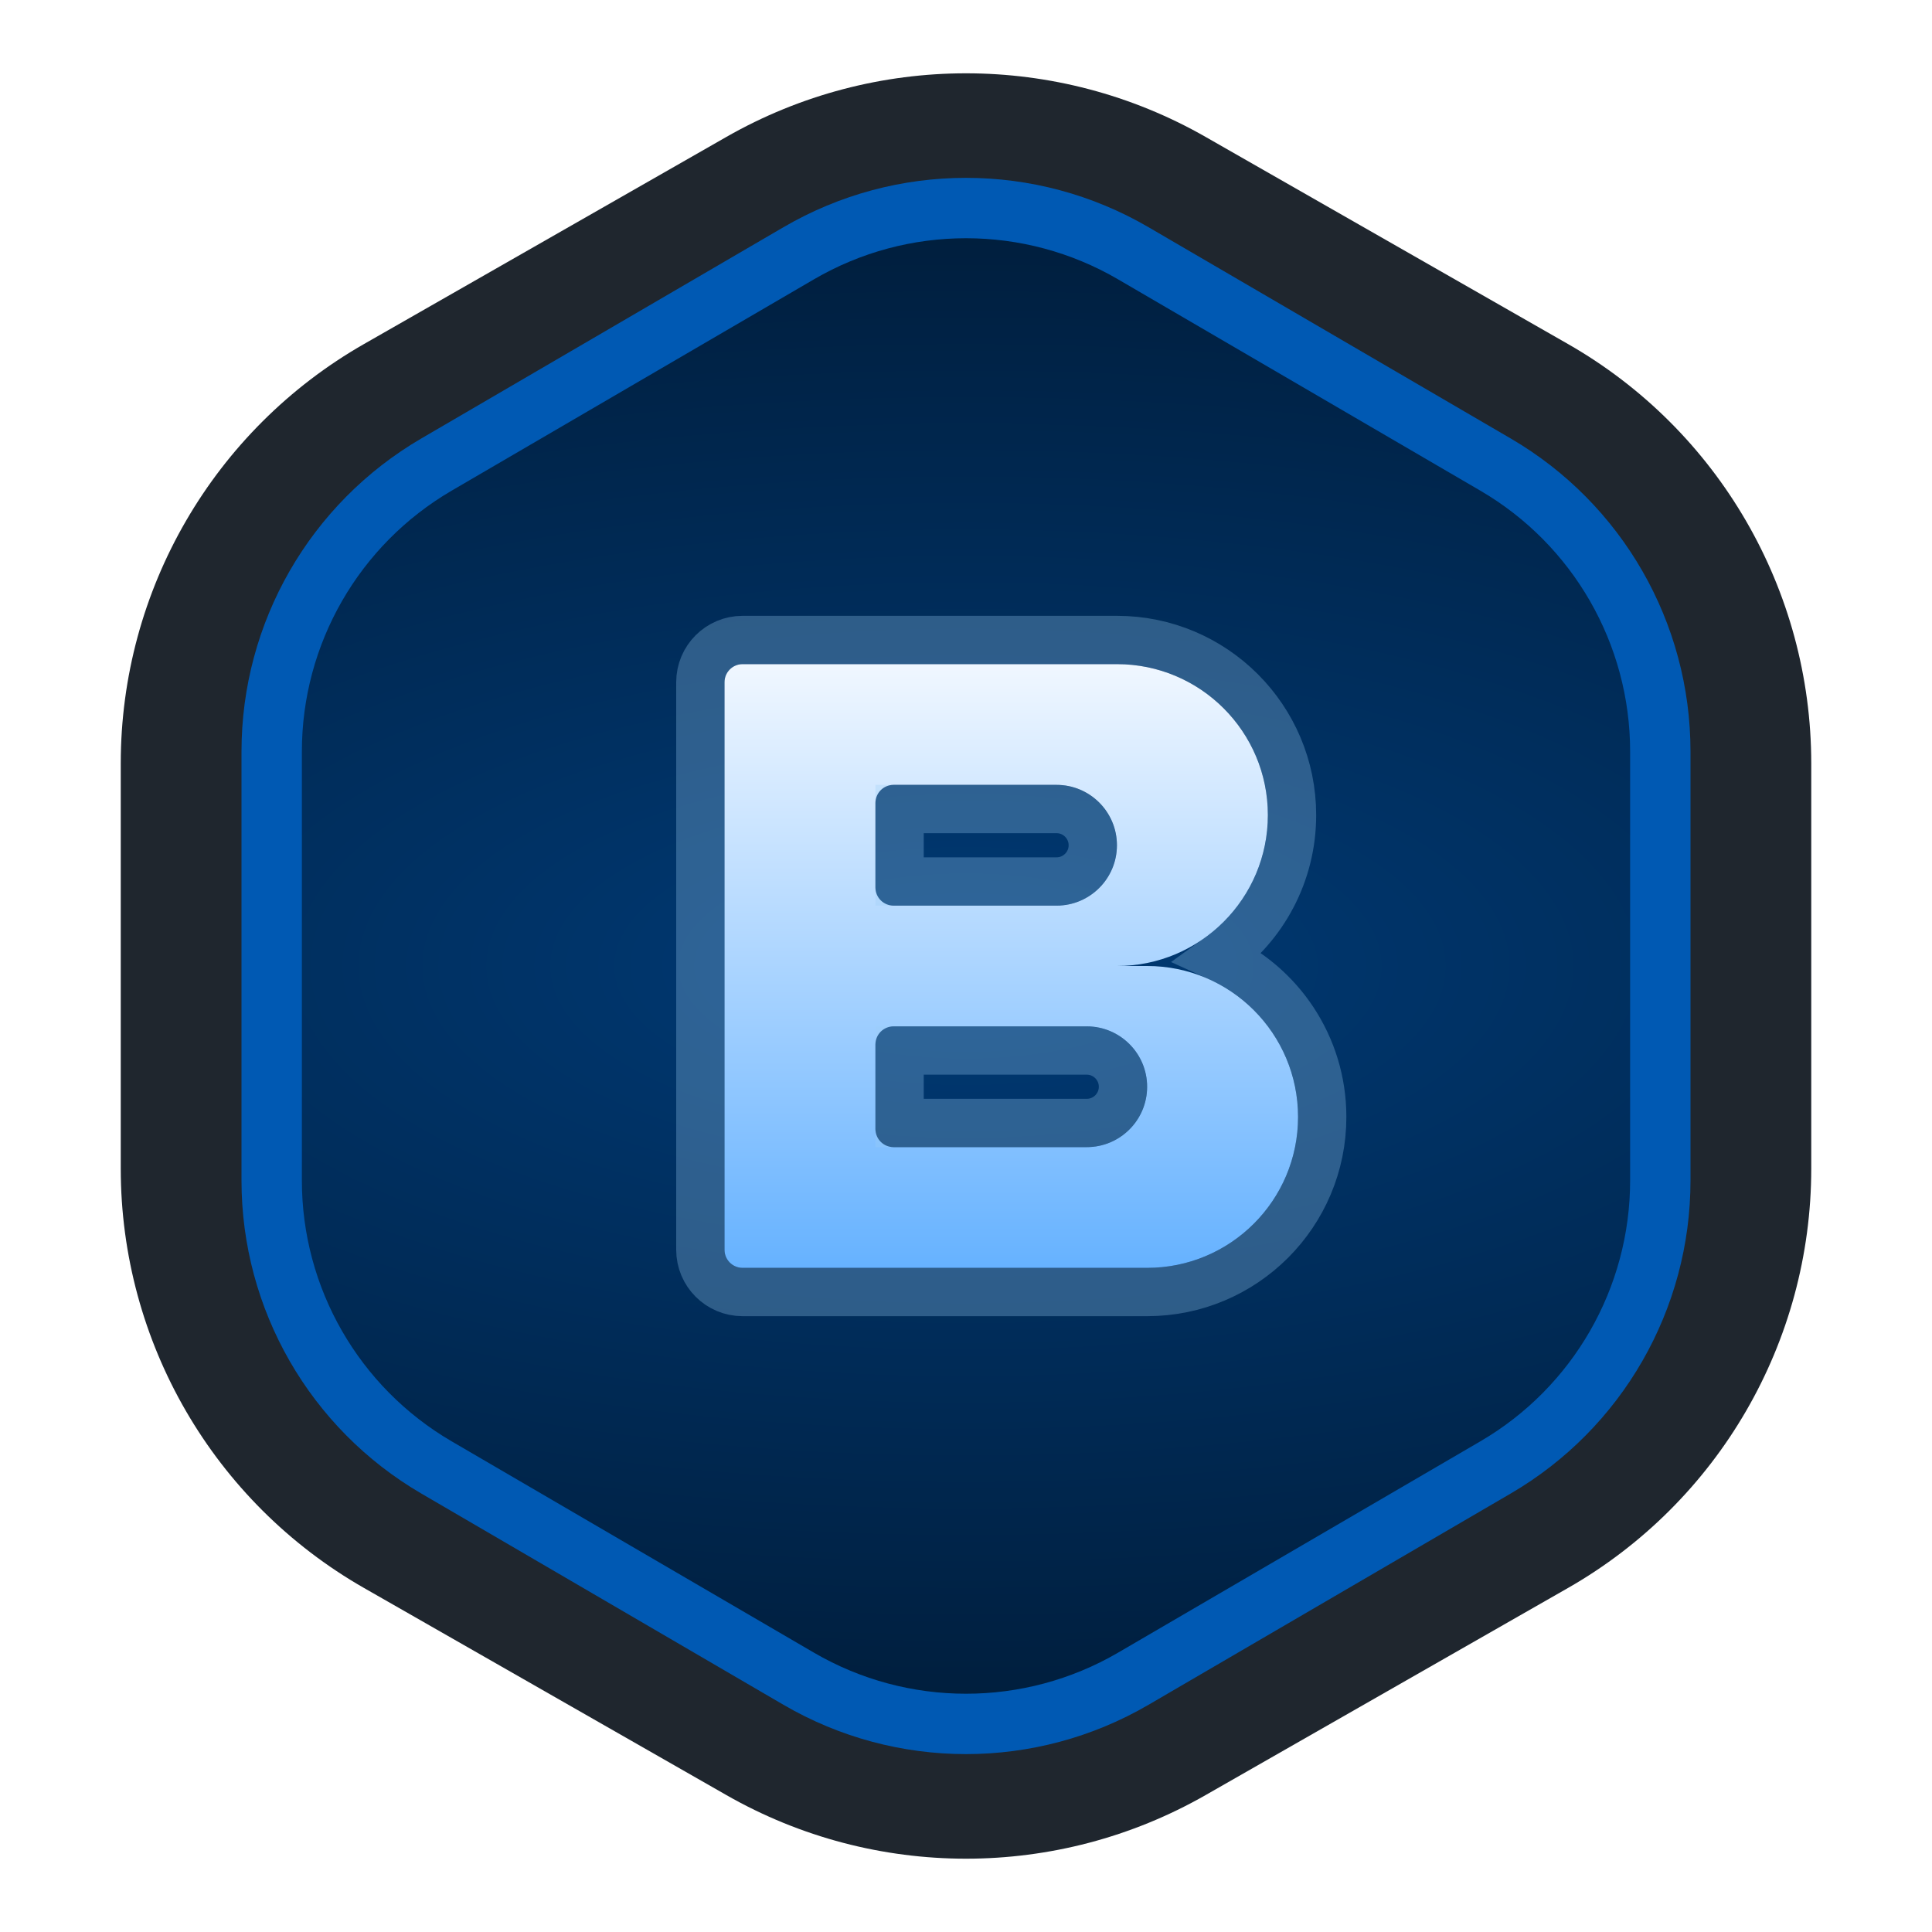
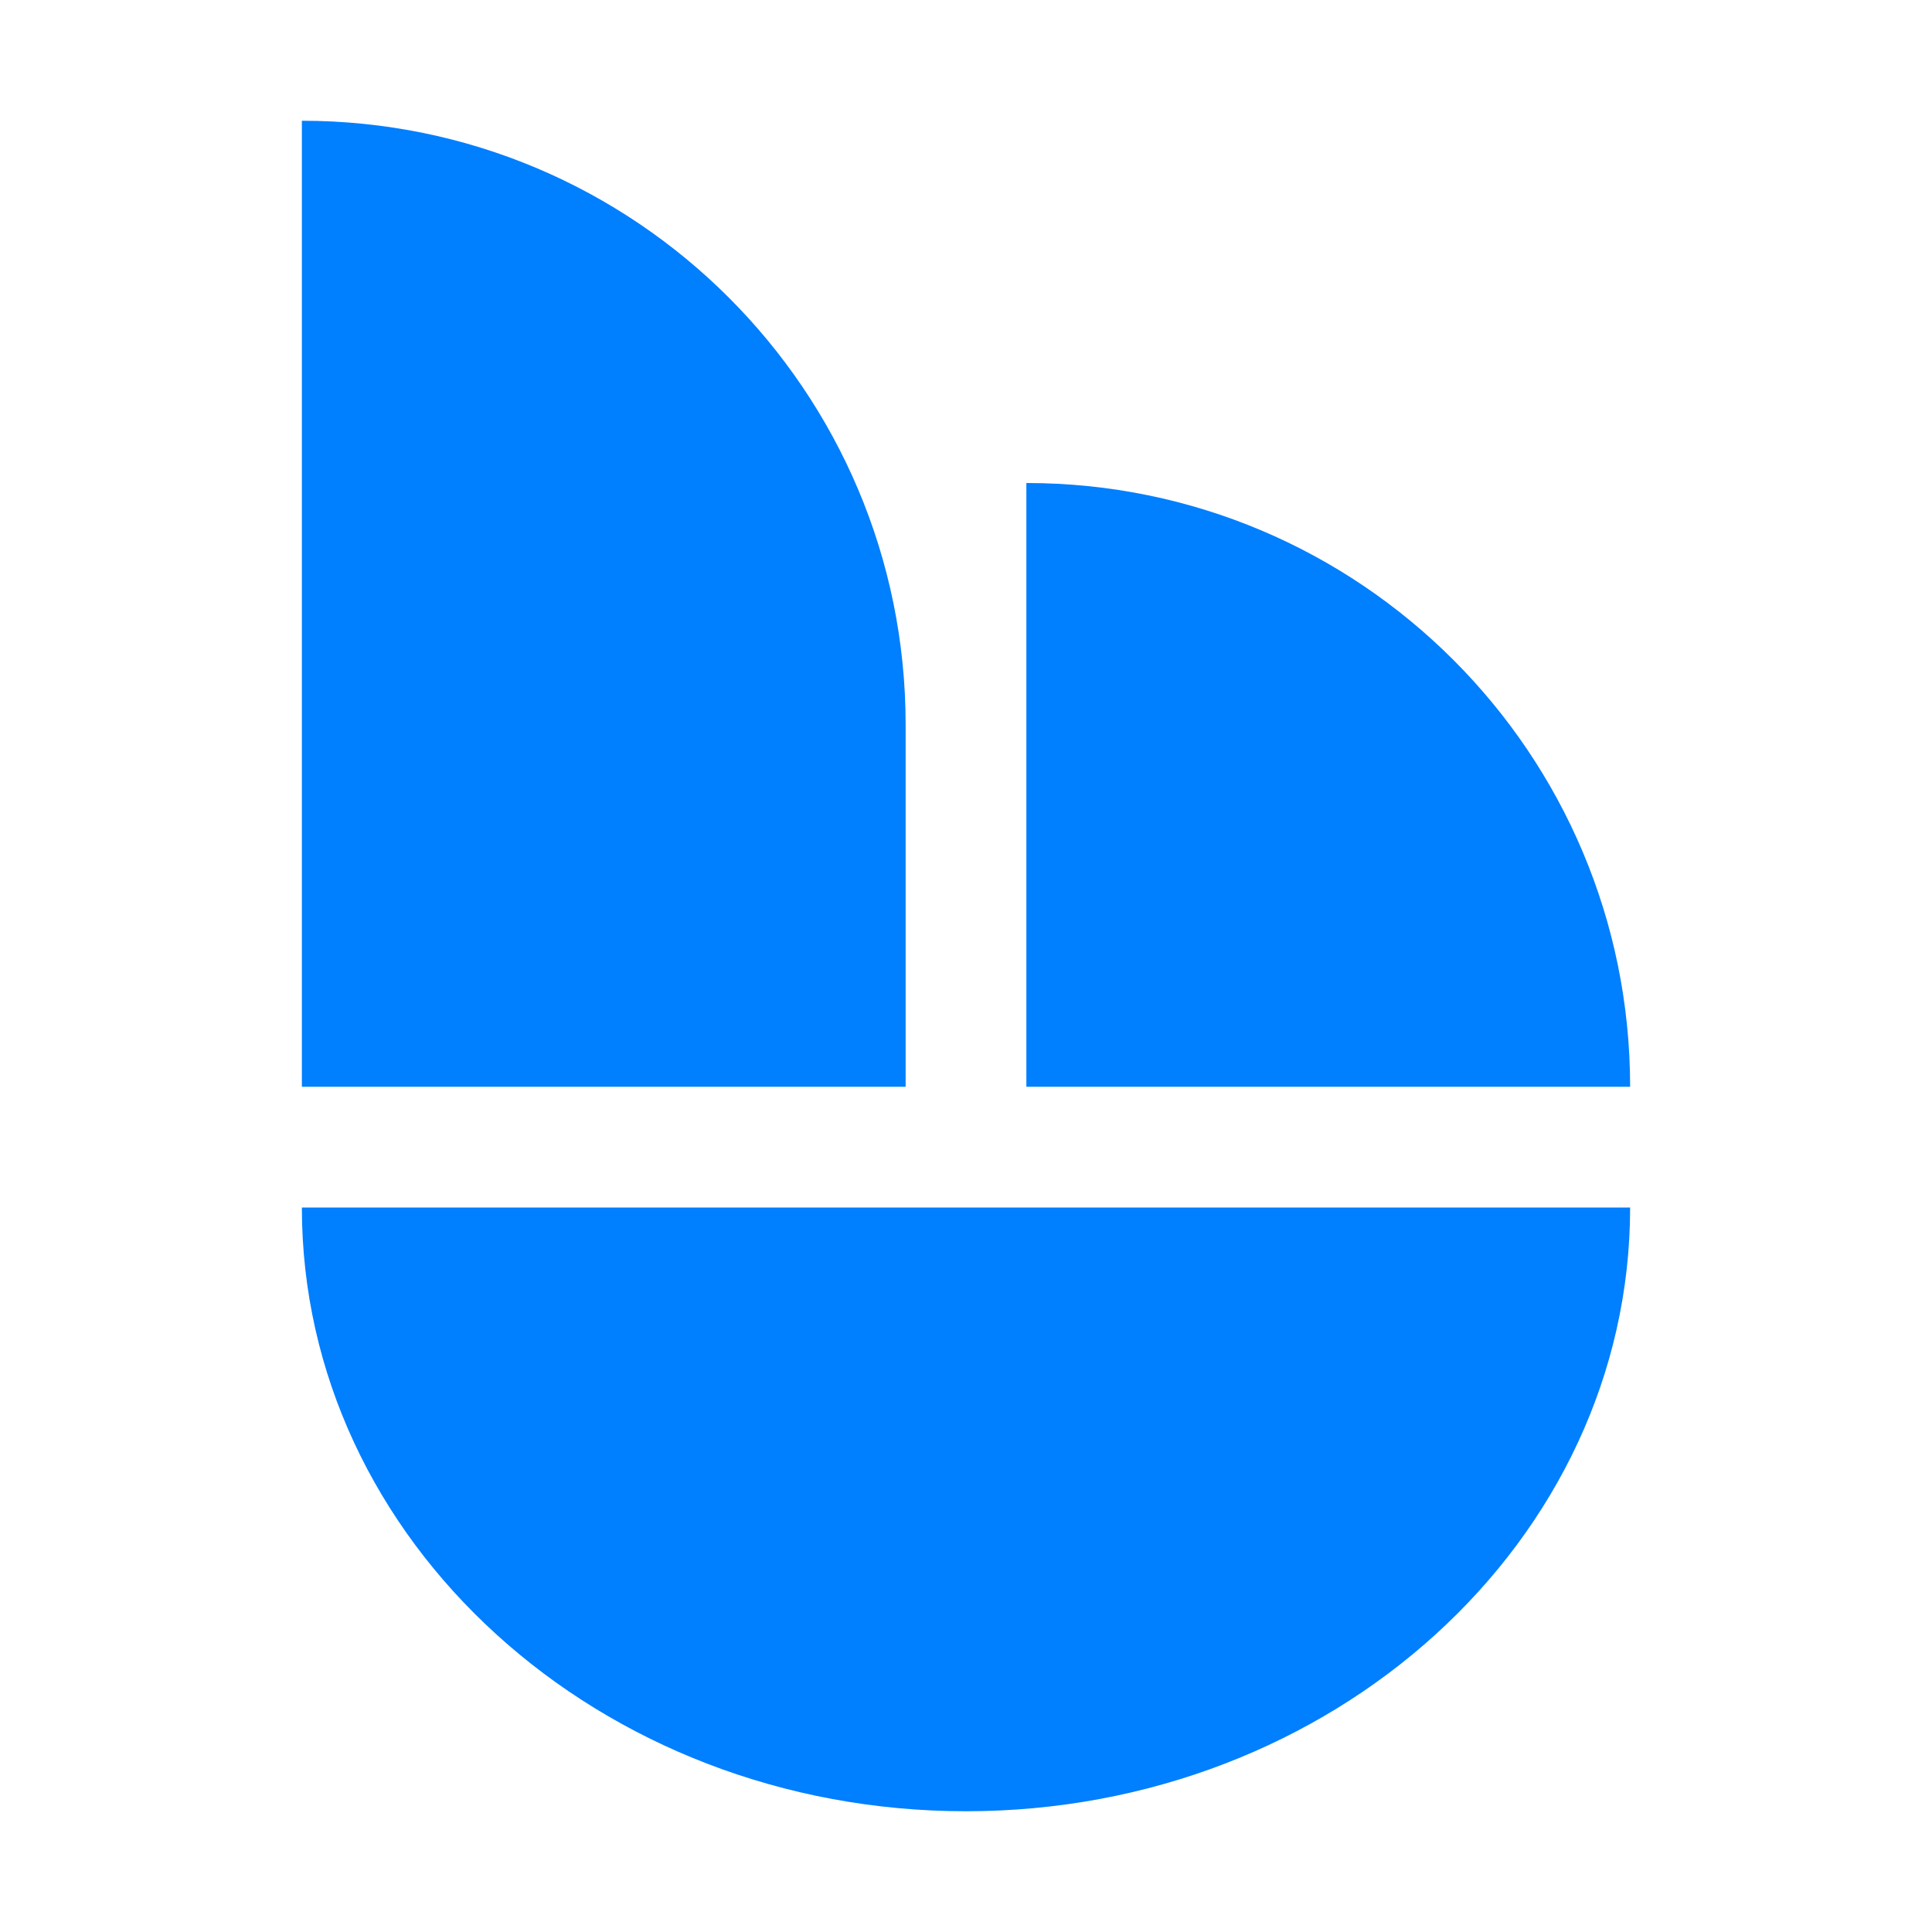
<svg xmlns="http://www.w3.org/2000/svg" width="32" height="32" viewBox="0 0 32 32" fill="none">
-   <path d="M2 19.357V12.643C2 9.772 3.538 7.121 6.031 5.697L12.031 2.268C14.49 0.863 17.51 0.863 19.969 2.268L25.969 5.697C28.462 7.121 30 9.772 30 12.643V19.357C30 22.228 28.462 24.879 25.969 26.303L19.969 29.732C17.51 31.137 14.49 31.137 12.031 29.732L6.031 26.303C3.538 24.879 2 22.228 2 19.357Z" fill="#1F262E" />
-   <path d="M4.5 19.554V12.446C4.5 10.49 5.539 8.681 7.229 7.695L13.229 4.195C14.941 3.196 17.059 3.196 18.771 4.195L24.771 7.695C26.461 8.681 27.5 10.49 27.5 12.446V19.554C27.5 21.51 26.461 23.319 24.771 24.305L18.771 27.805C17.059 28.803 14.941 28.803 13.229 27.805L7.229 24.305C5.539 23.319 4.5 21.51 4.5 19.554Z" fill="url(#paint0_radial_7360_302986)" stroke="#0059B3" />
-   <path fill-rule="evenodd" clip-rule="evenodd" d="M18.5 11H12.3C12.134 11 12 11.134 12 11.3V20.7C12 20.866 12.134 21 12.3 21H19C20.381 21 21.5 19.881 21.5 18.5C21.5 17.119 20.381 16 19 16H18.5C19.881 16 21 14.881 21 13.5C21 12.119 19.881 11 18.5 11ZM14.5 17.3C14.5 17.134 14.634 17 14.8 17H18C18.552 17 19 17.448 19 18C19 18.552 18.552 19 18 19H14.8C14.634 19 14.5 18.866 14.5 18.7V17.3ZM17.5 13H14.8C14.634 13 14.5 13.134 14.5 13.3V14.7C14.5 14.866 14.634 15 14.8 15H17.5C18.052 15 18.5 14.552 18.5 14C18.5 13.448 18.052 13 17.5 13Z" fill="url(#paint1_linear_7360_302986)" />
-   <path d="M20.192 15.855C20.924 15.329 21.4 14.47 21.4 13.5C21.4 11.898 20.102 10.6 18.5 10.6H12.3C11.913 10.6 11.6 10.913 11.6 11.3V20.7C11.6 21.087 11.913 21.4 12.3 21.4H19C20.602 21.4 21.9 20.102 21.9 18.5C21.9 17.323 21.199 16.31 20.192 15.855ZM14.9 18.6V17.4H18C18.331 17.4 18.6 17.669 18.6 18C18.6 18.331 18.331 18.6 18 18.6H14.9ZM14.9 13.4H17.5C17.831 13.4 18.1 13.669 18.1 14C18.1 14.331 17.831 14.6 17.5 14.6H14.9V13.4Z" stroke="#99CCF3" stroke-opacity="0.3" stroke-width="0.8" />
-   <defs>
-     <radialGradient id="paint0_radial_7360_302986" cx="0" cy="0" r="1" gradientUnits="userSpaceOnUse" gradientTransform="translate(16 16) rotate(-90) scale(14.5 34.8)">
-       <stop stop-color="#003A75" />
-       <stop offset="1" stop-color="#001933" />
-     </radialGradient>
-     <linearGradient id="paint1_linear_7360_302986" x1="16.75" y1="11" x2="16.75" y2="21" gradientUnits="userSpaceOnUse">
-       <stop stop-color="#F0F7FF" />
-       <stop offset="1" stop-color="#66B2FF" />
-     </linearGradient>
-   </defs>
+   <path fill-rule="evenodd" clip-rule="evenodd" d="M5 20C5 25.523 9.925 30 16 30C22.075 30 27 25.523 27 20H5Z" fill="#007FFF" />
+   <path d="M17 8V8C22.523 8 27 12.477 27 18V18H17V8Z" fill="#007FFF" />
+   <path d="M5 2V2C10.523 2 15 6.477 15 12V18H5V2Z" fill="#007FFF" />
</svg>
